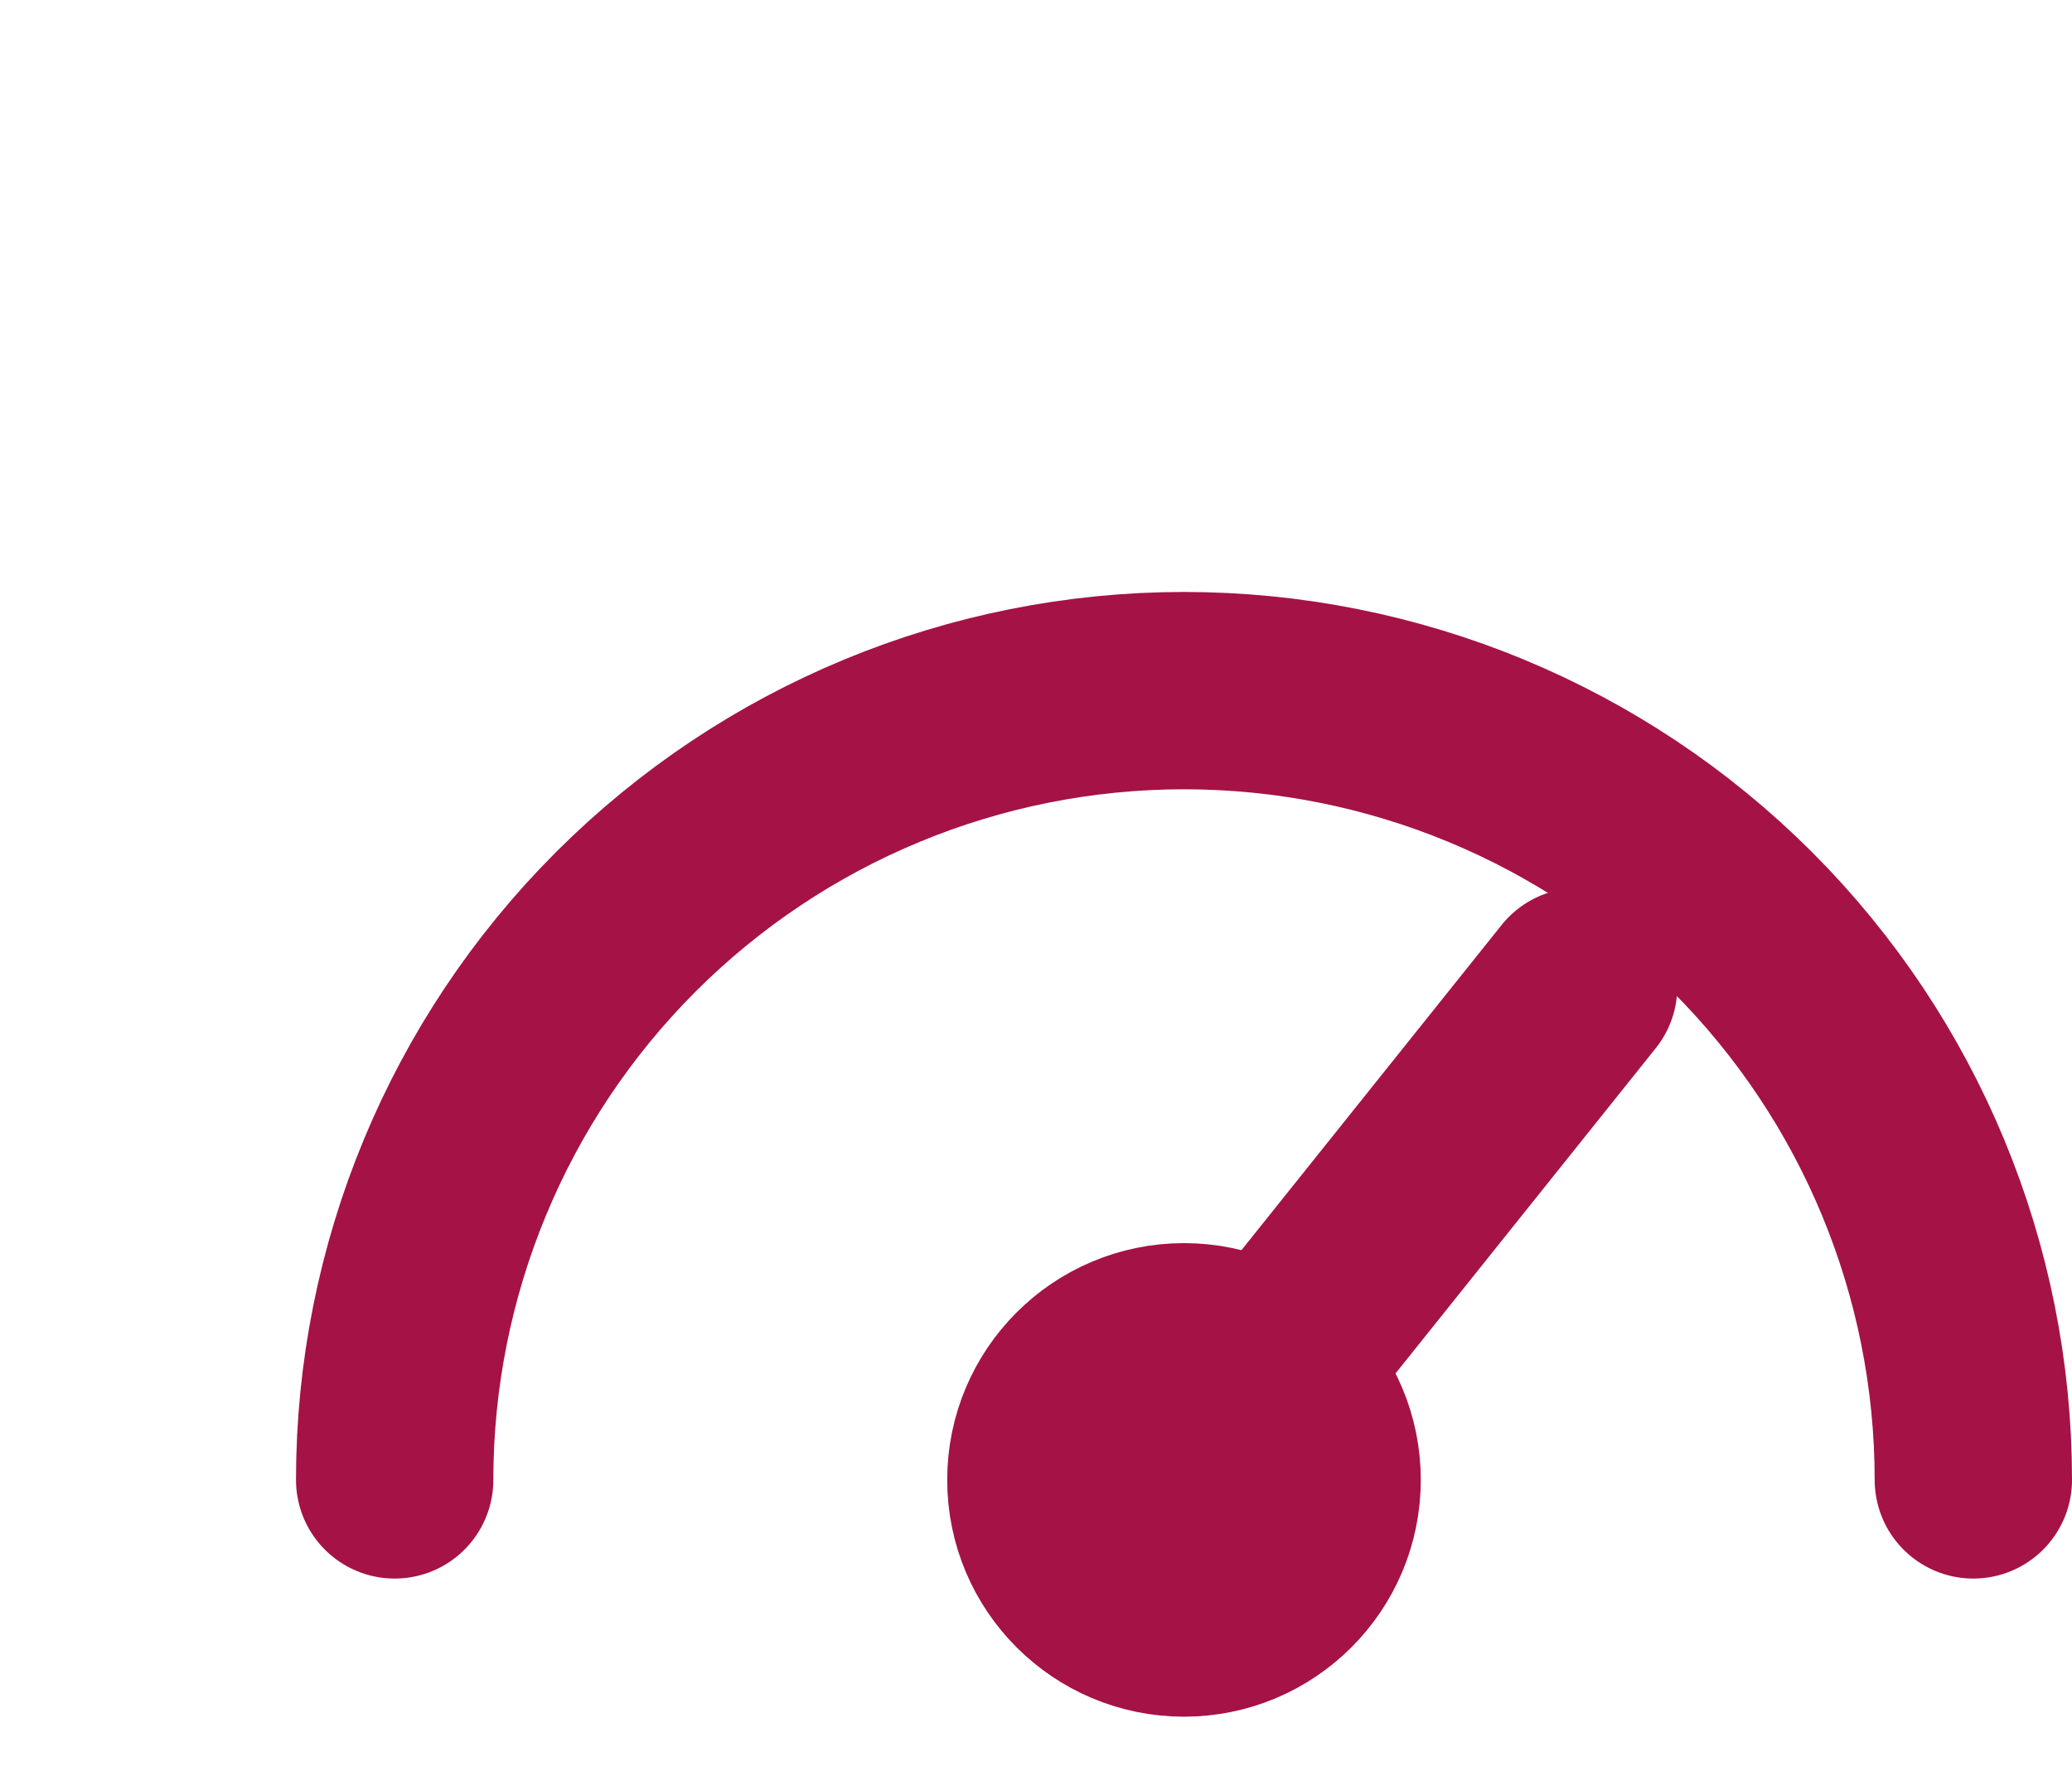
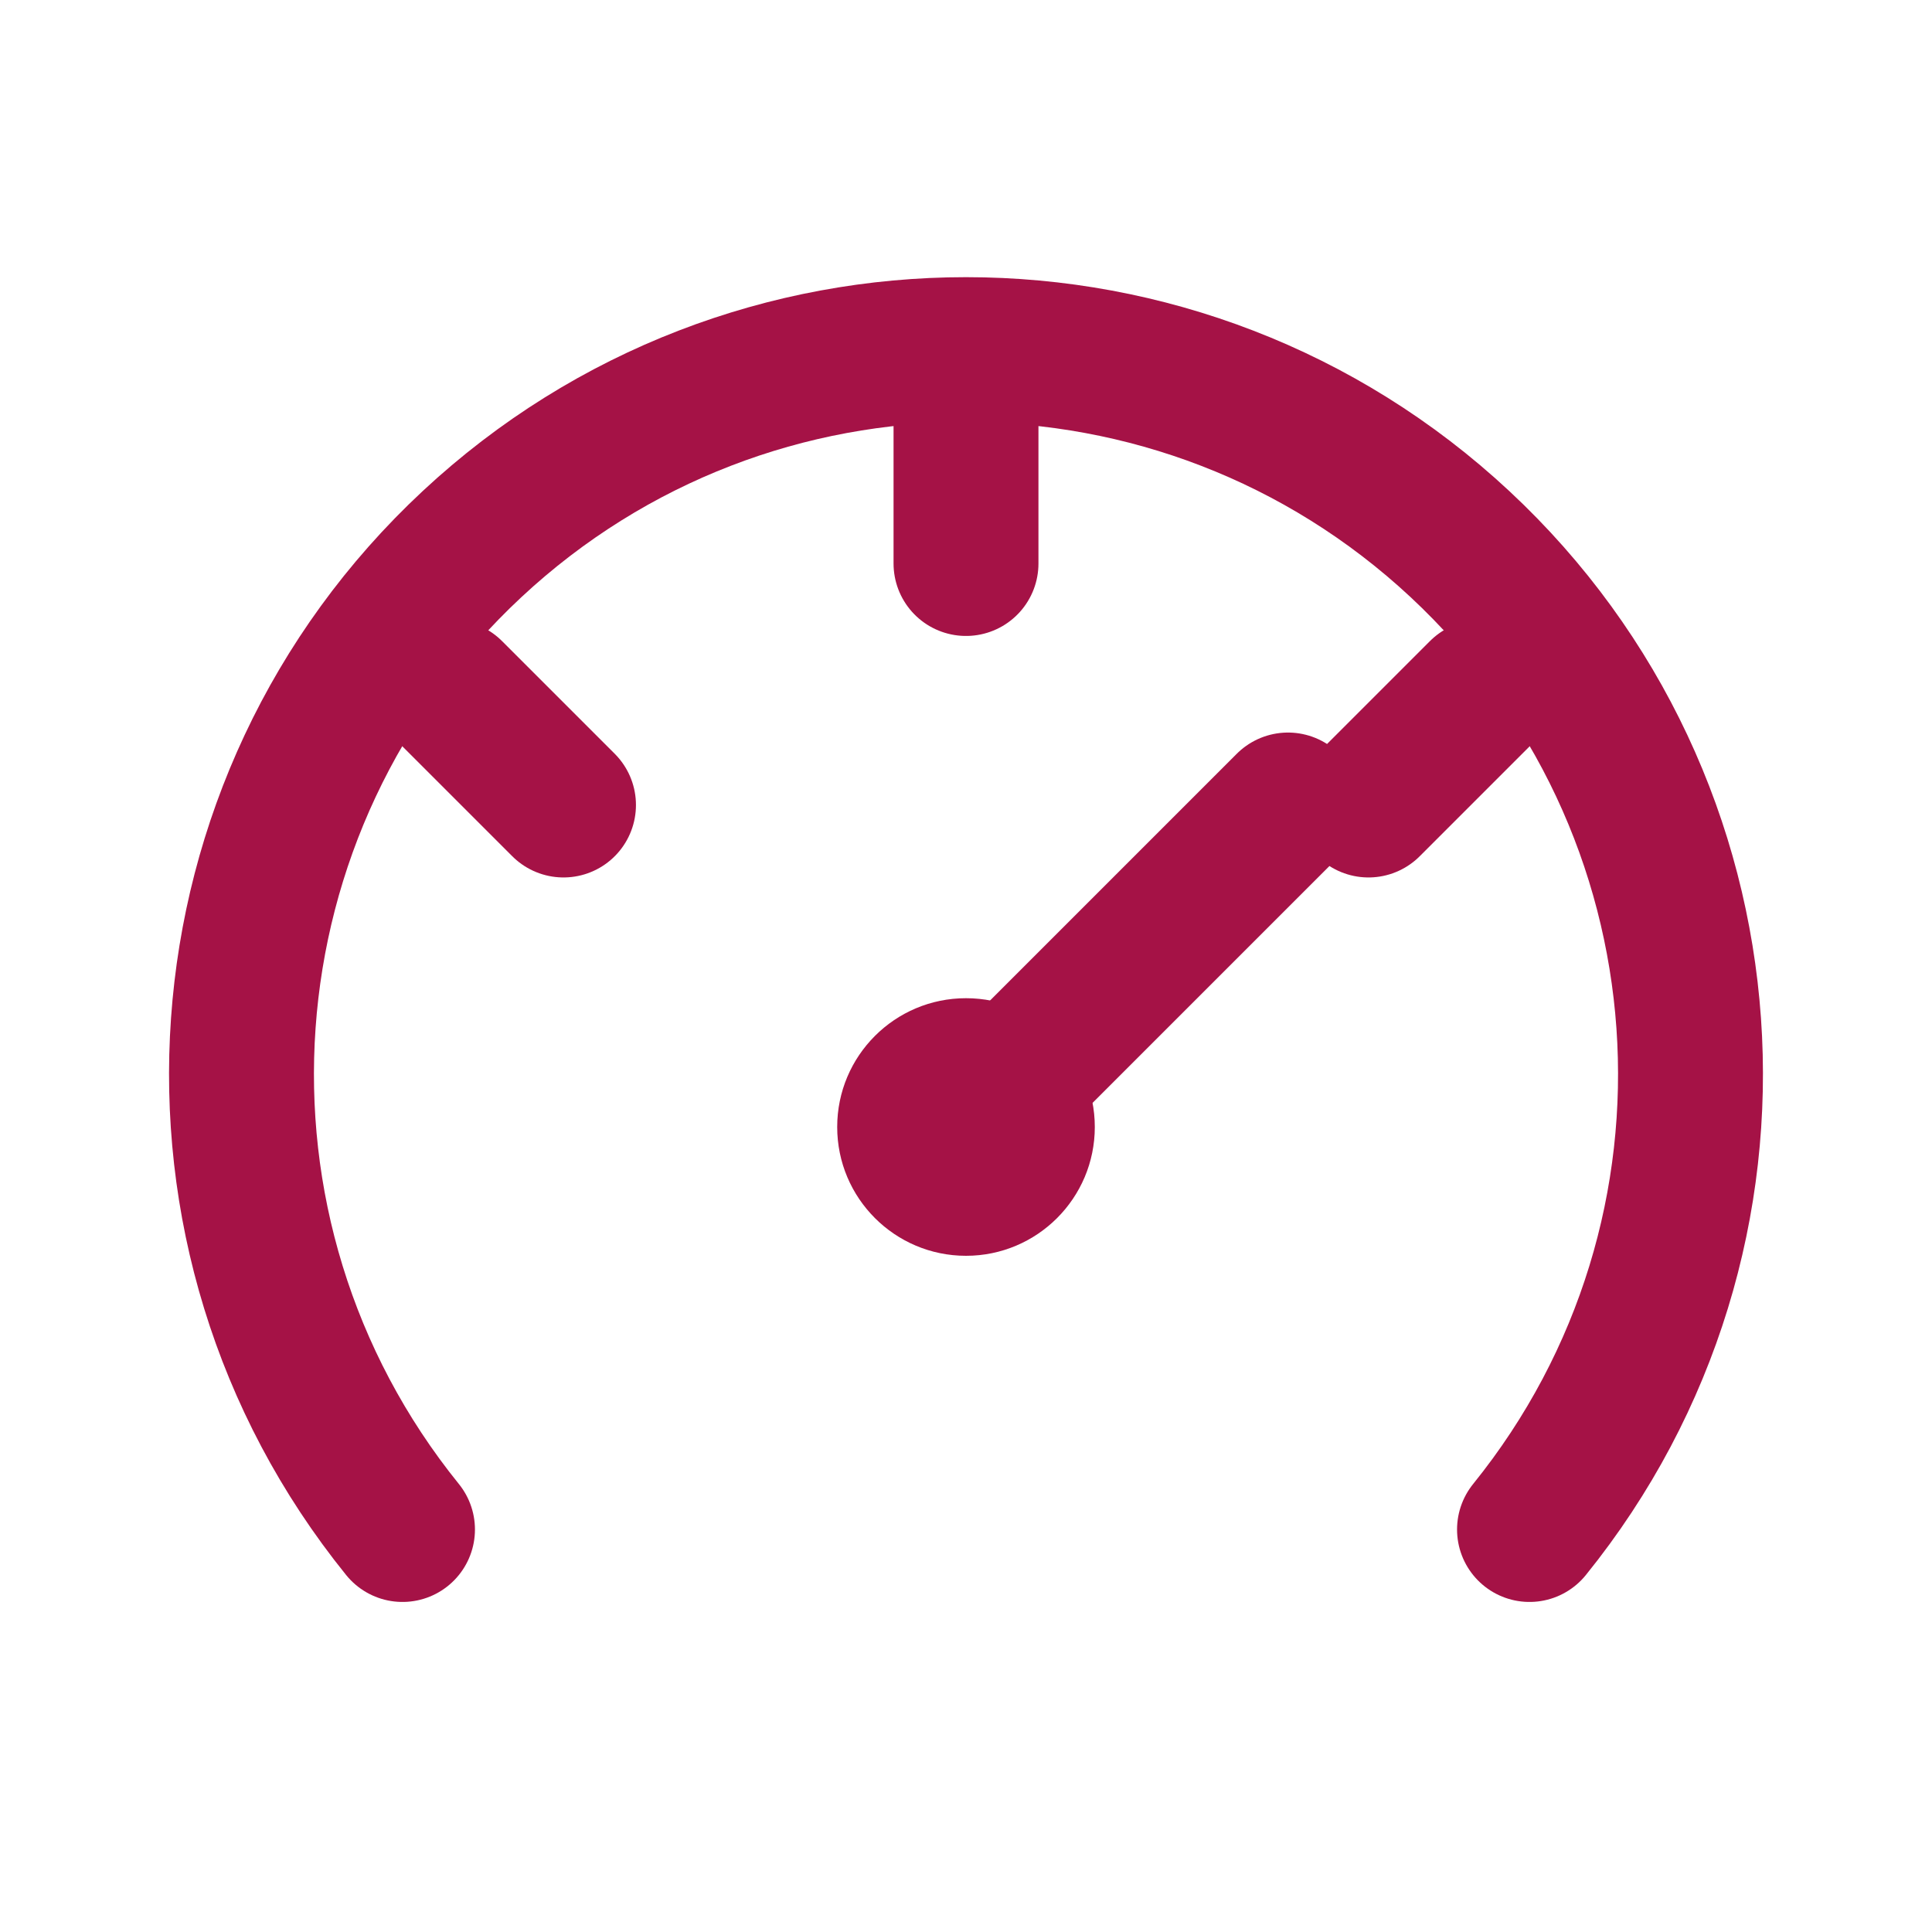
- <svg xmlns="http://www.w3.org/2000/svg" preserveAspectRatio="none" overflow="visible" style="display: block;" width="21" height="18" viewBox="0 0 21 18" fill="none">
-   <g id="Icon">
-     <path id="Vector" d="M4 15C4 12.878 4.843 10.843 6.343 9.343C7.843 7.843 9.878 7 12 7C14.122 7 16.157 7.843 17.657 9.343C19.157 10.843 20 12.878 20 15" stroke-width="2" stroke-linecap="round" stroke-linejoin="round" stroke="#A51246" />
-     <path id="Vector_2" d="M12 15L16 10" stroke-width="2" stroke-linecap="round" stroke-linejoin="round" stroke="#A51246" />
-     <path id="Vector_3" d="M13.4 15C13.4 15.773 12.773 16.4 12 16.4C11.227 16.4 10.6 15.773 10.6 15C10.6 14.227 11.227 13.6 12 13.6C12.773 13.6 13.4 14.227 13.4 15Z" stroke-width="2" stroke-linecap="round" stroke-linejoin="round" stroke="#A51246" />
+ <svg xmlns="http://www.w3.org/2000/svg" width="24" height="24" viewBox="0 0 24 24" fill="none">
+   <g stroke="#A51246" stroke-width="1.8" stroke-linecap="round" stroke-linejoin="round">
+     <path d="M5 19a9 9 0 1 1 14 0" />
+     <path d="M5.6 8.6 7 10M12 5v2M18.4 8.6 17 10M12 14l4-4" />
  </g>
+   <circle cx="12" cy="14" r="1.6" fill="#A51246" />
</svg>
